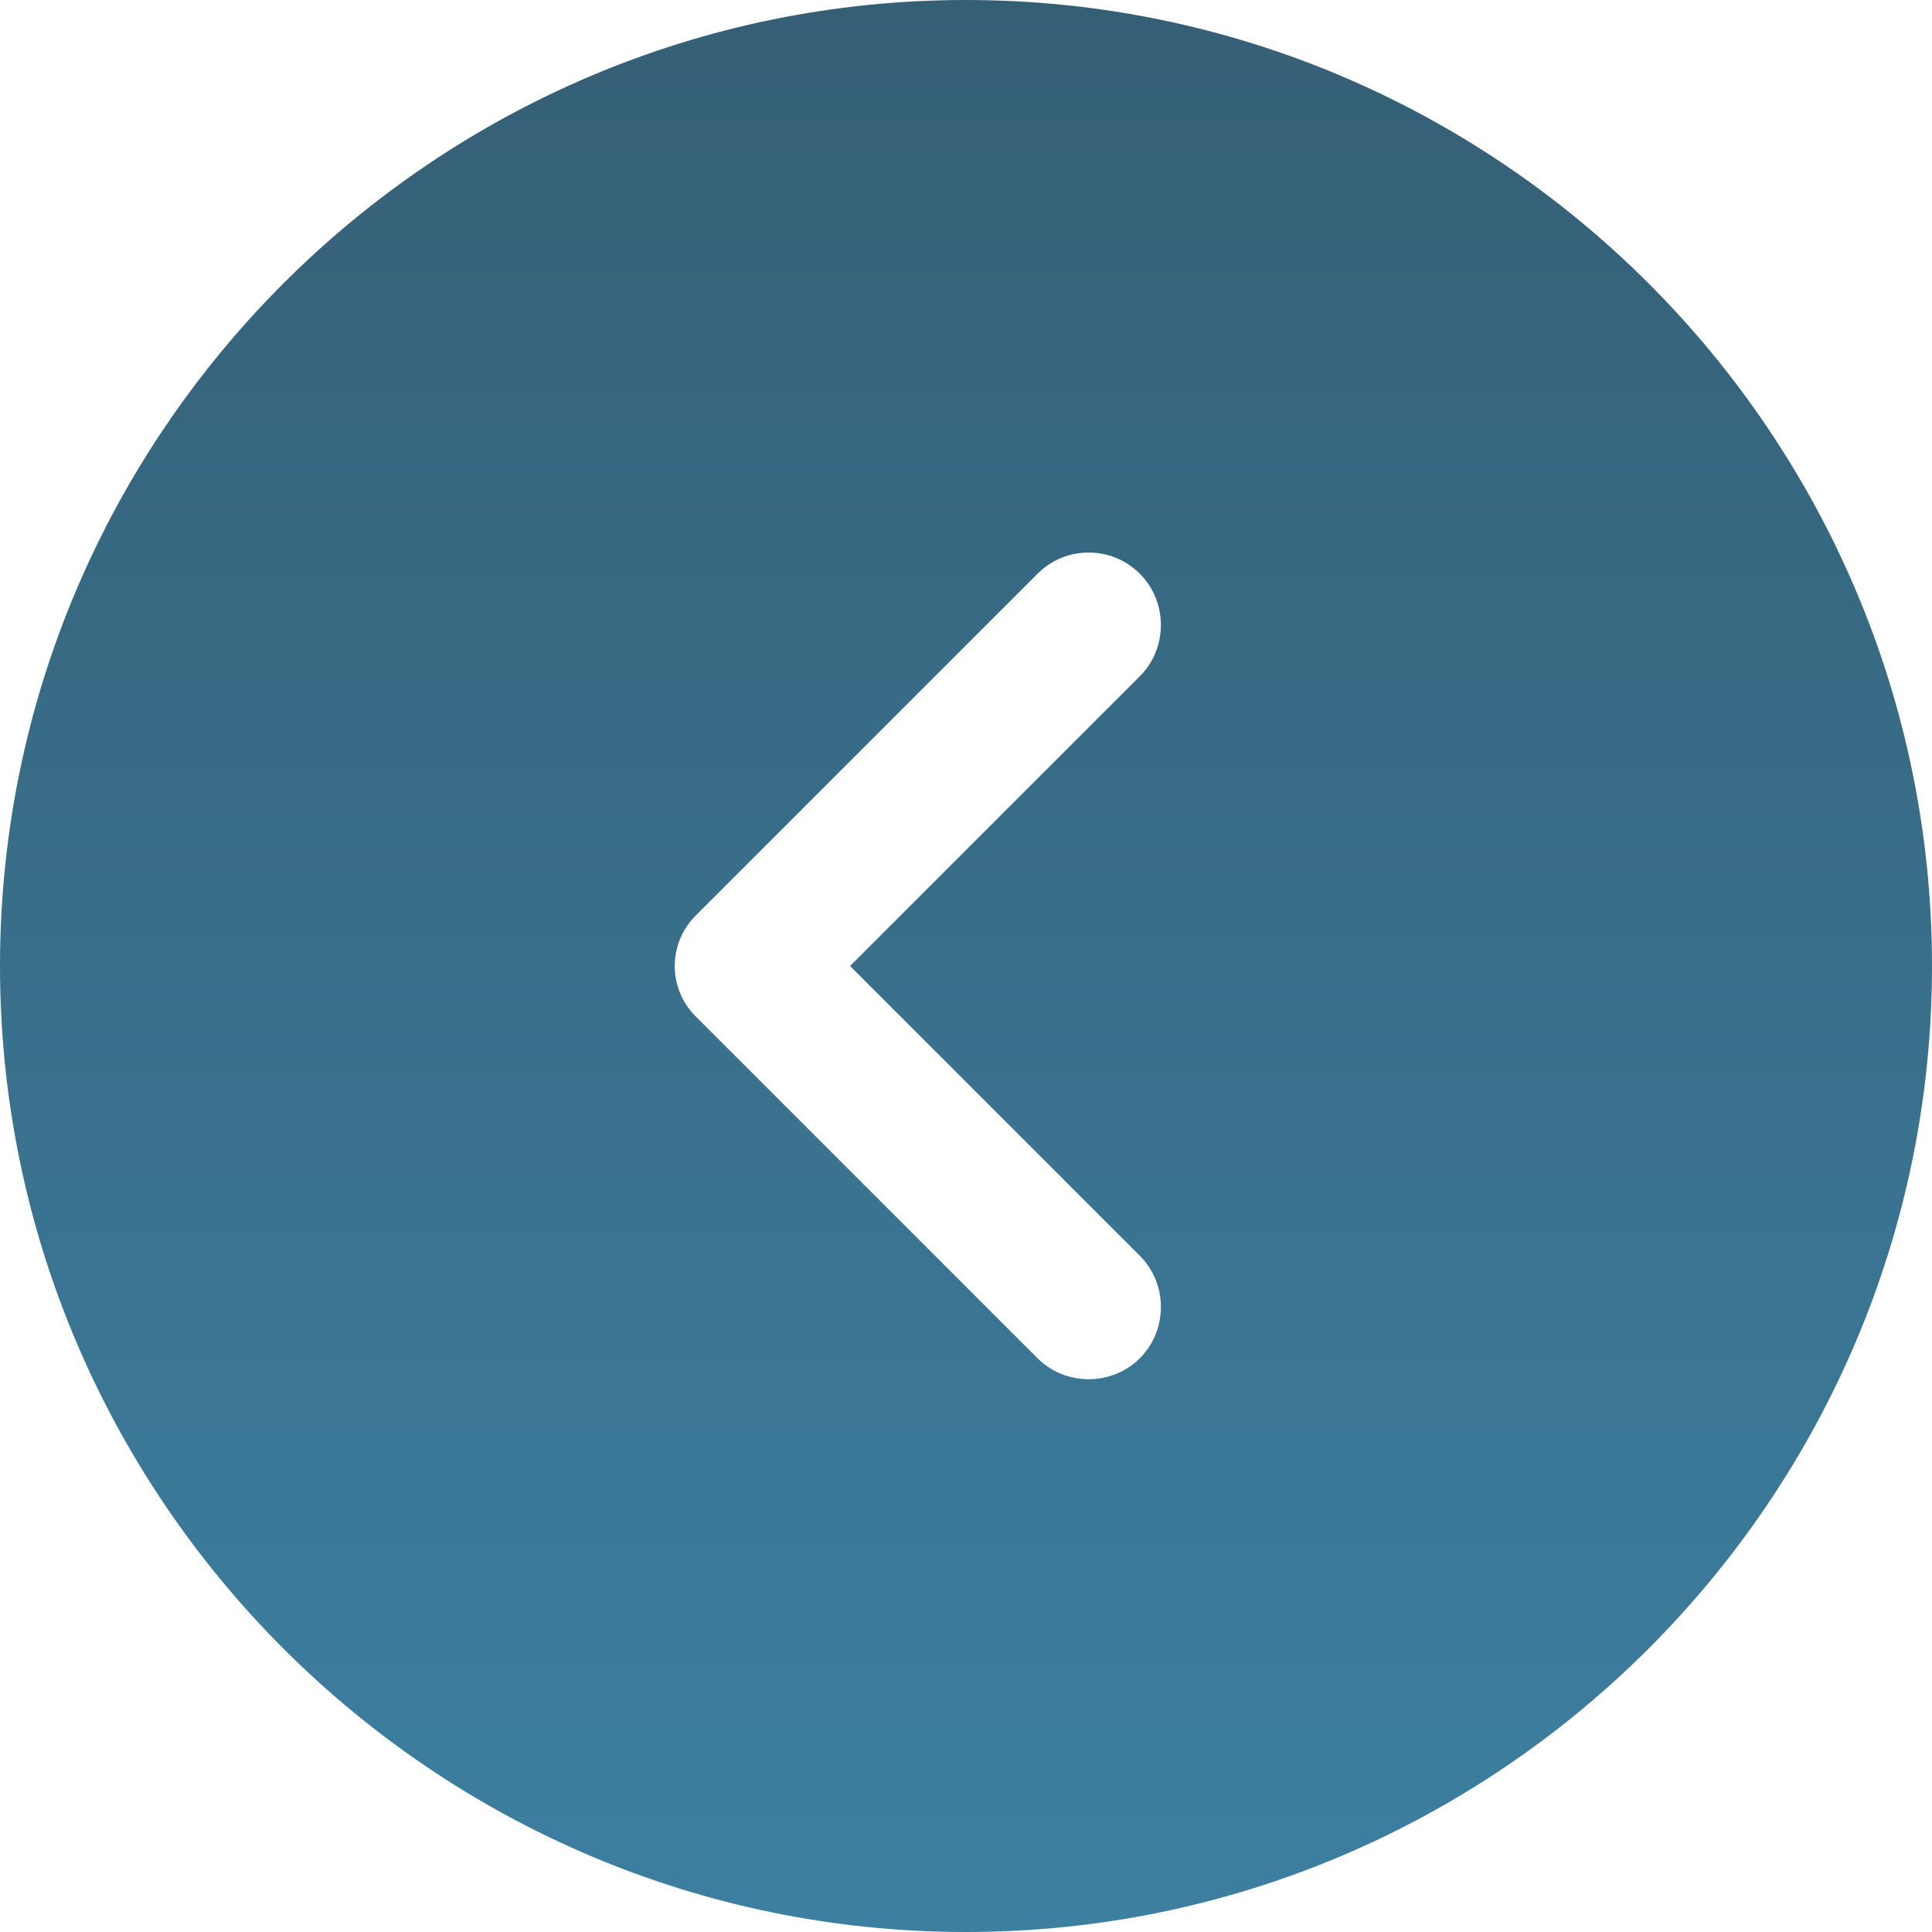
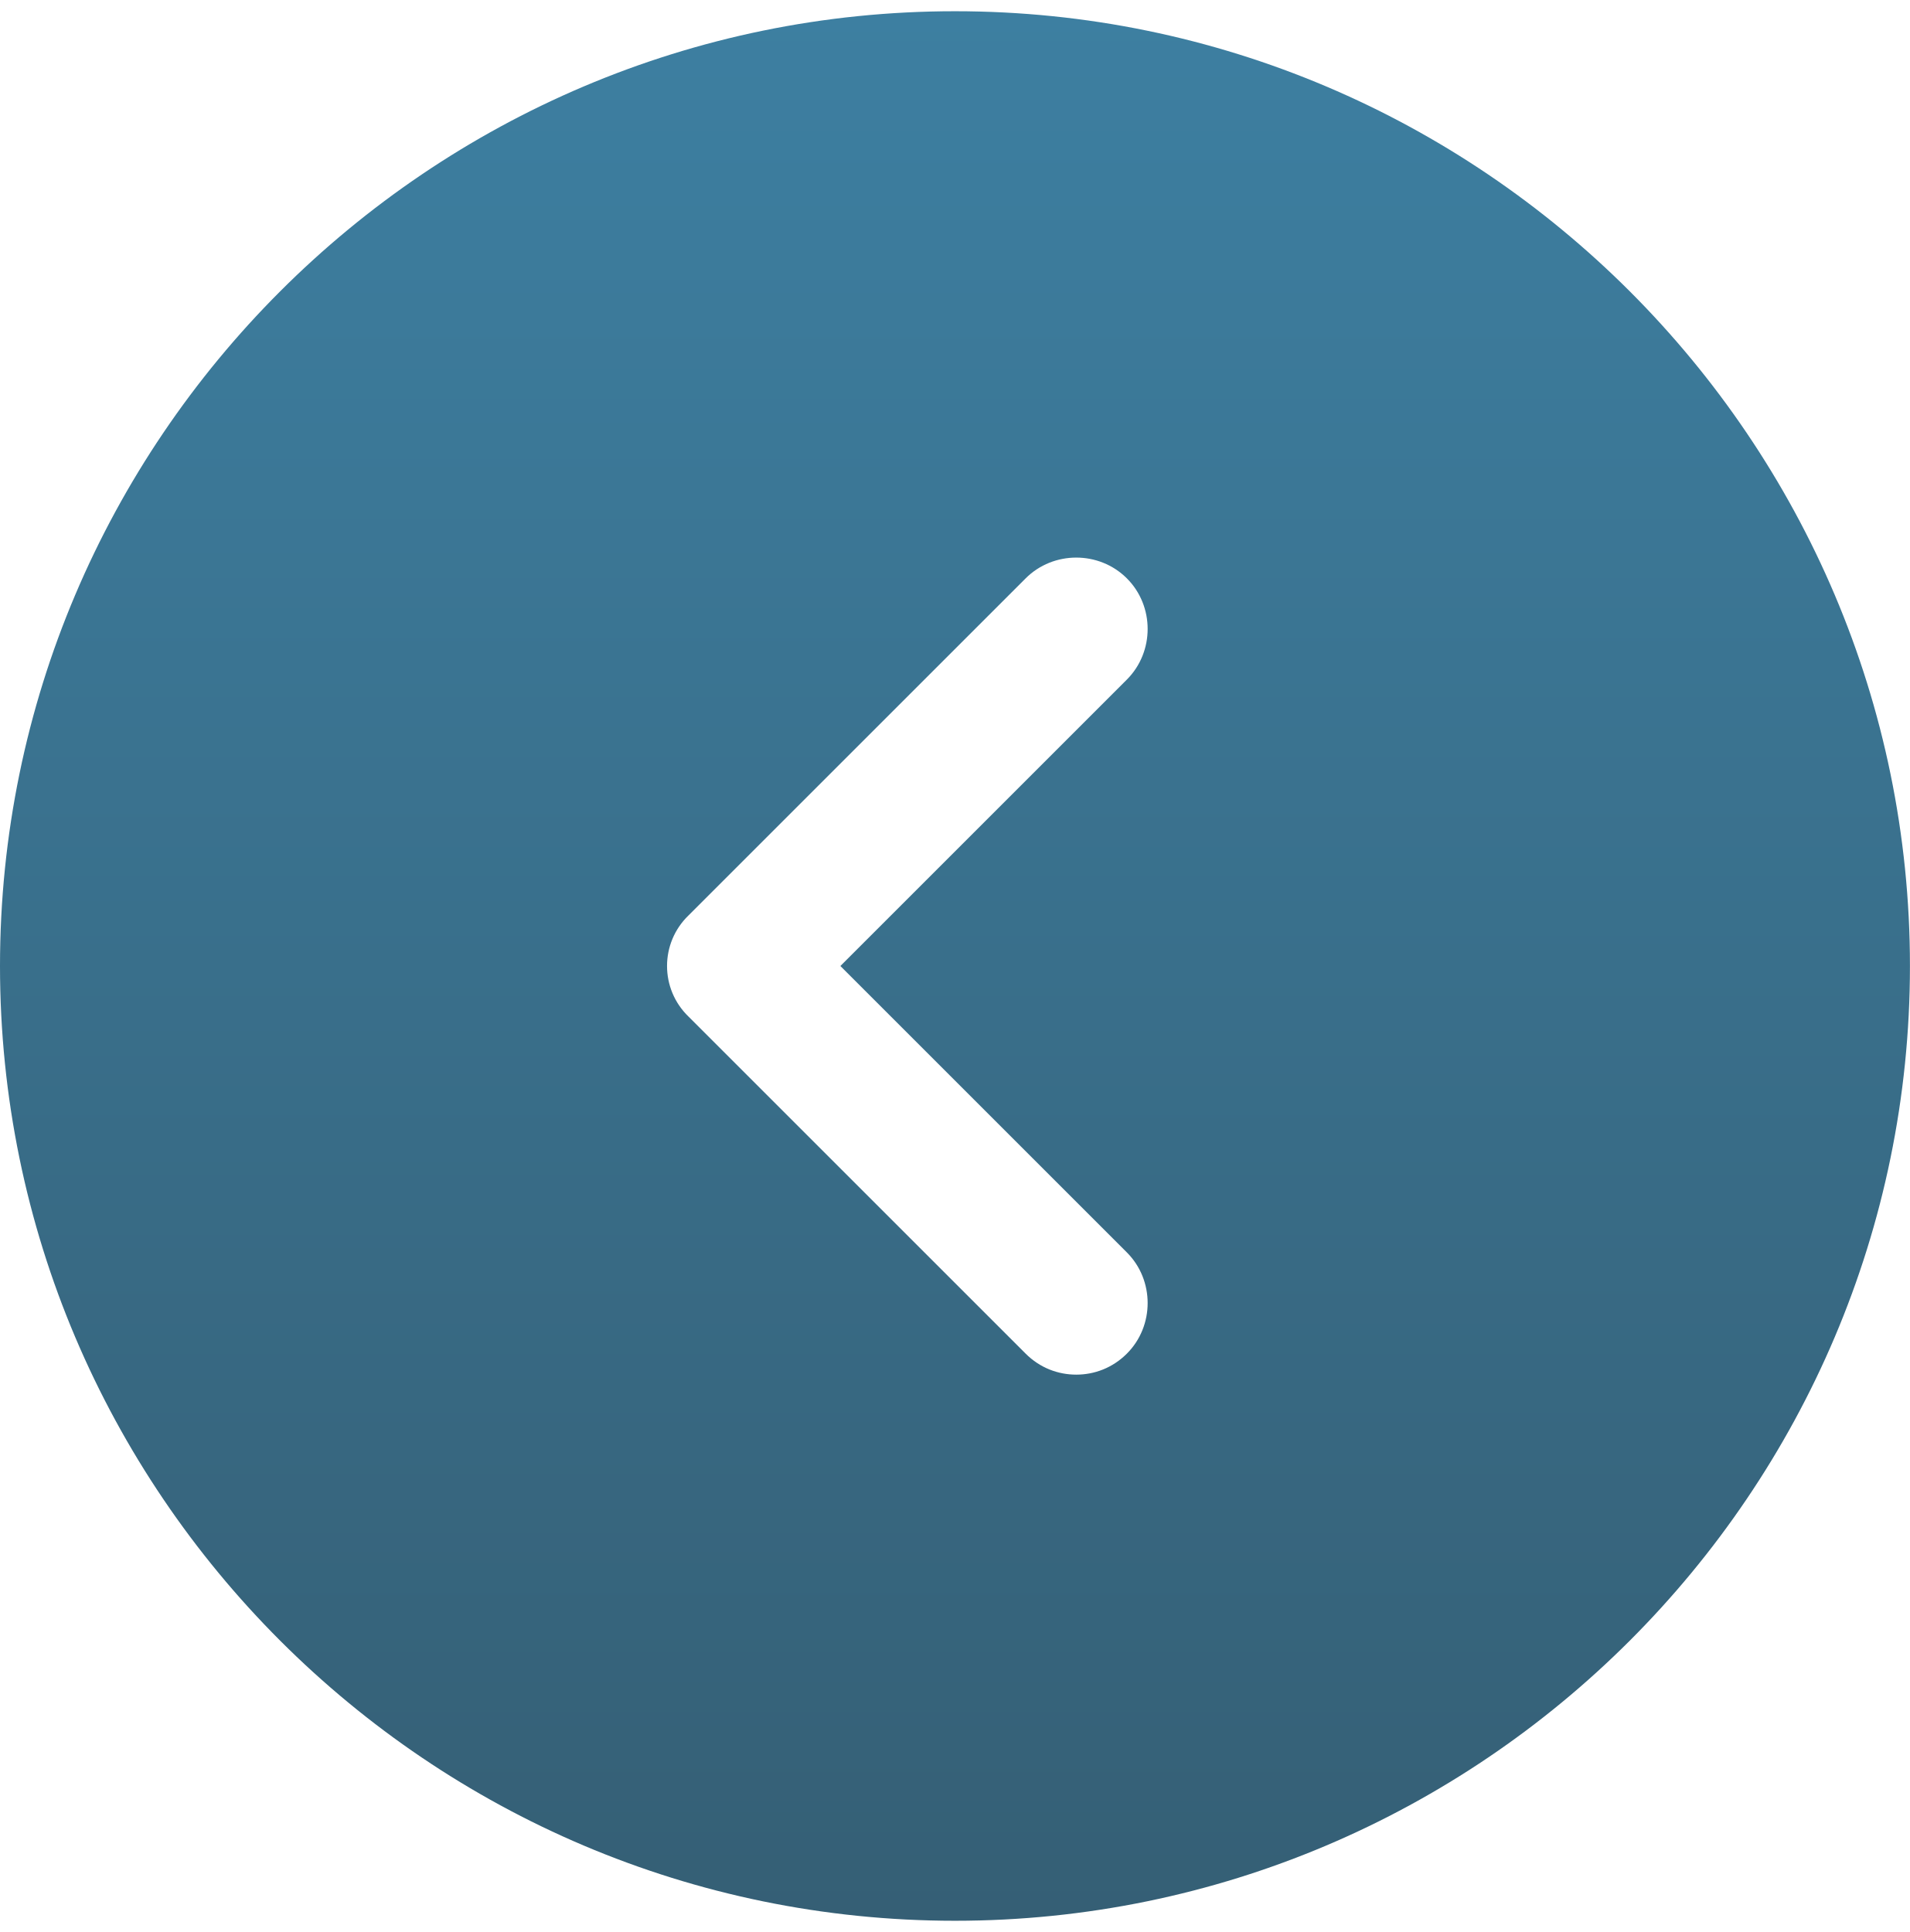
- <svg xmlns="http://www.w3.org/2000/svg" width="26" height="26" viewBox="0 0 26 26" fill="none">
-   <path d="M13 26C20.163 26 26 20.163 26 13C26 5.837 20.163 5.10287e-07 13 1.1365e-06C5.837 1.76271e-06 -1.76271e-06 5.837 -1.1365e-06 13C-5.10287e-07 20.163 5.837 26 13 26ZM9.373 12.311L13.962 7.722C14.157 7.527 14.404 7.436 14.651 7.436C14.898 7.436 15.145 7.527 15.34 7.722C15.717 8.099 15.717 8.723 15.34 9.1L11.44 13L15.34 16.9C15.717 17.277 15.717 17.901 15.34 18.278C14.963 18.655 14.339 18.655 13.962 18.278L9.373 13.689C8.983 13.312 8.983 12.688 9.373 12.311Z" fill="url(#paint0_linear_804_993)" />
+ <svg xmlns="http://www.w3.org/2000/svg" width="85" height="86" viewBox="0 0 85 86" fill="none">
+   <path d="M42.5 0.5C65.918 0.5 85 19.582 85 43C85 66.418 65.918 85.5 42.5 85.5C19.082 85.5 0 66.418 0 43C0 19.582 19.082 0.5 42.5 0.5ZM30.642 45.252L45.645 60.255C46.282 60.892 47.09 61.19 47.898 61.19C48.705 61.19 49.513 60.892 50.15 60.255C51.383 59.023 51.383 56.983 50.15 55.75L37.4 43L50.15 30.25C51.383 29.017 51.383 26.977 50.15 25.745C48.917 24.512 46.877 24.512 45.645 25.745L30.642 40.748C29.367 41.98 29.367 44.02 30.642 45.252Z" fill="url(#paint0_linear_863_4)" />
  <defs>
-     <linearGradient id="paint0_linear_804_993" x1="13" y1="26" x2="13" y2="1.1365e-06" gradientUnits="userSpaceOnUse">
+     <linearGradient id="paint0_linear_863_4" x1="42.5" y1="0.5" x2="42.5" y2="85.5" gradientUnits="userSpaceOnUse">
      <stop stop-color="#3D7FA1" />
      <stop offset="1" stop-color="#355F75" />
    </linearGradient>
  </defs>
</svg>
